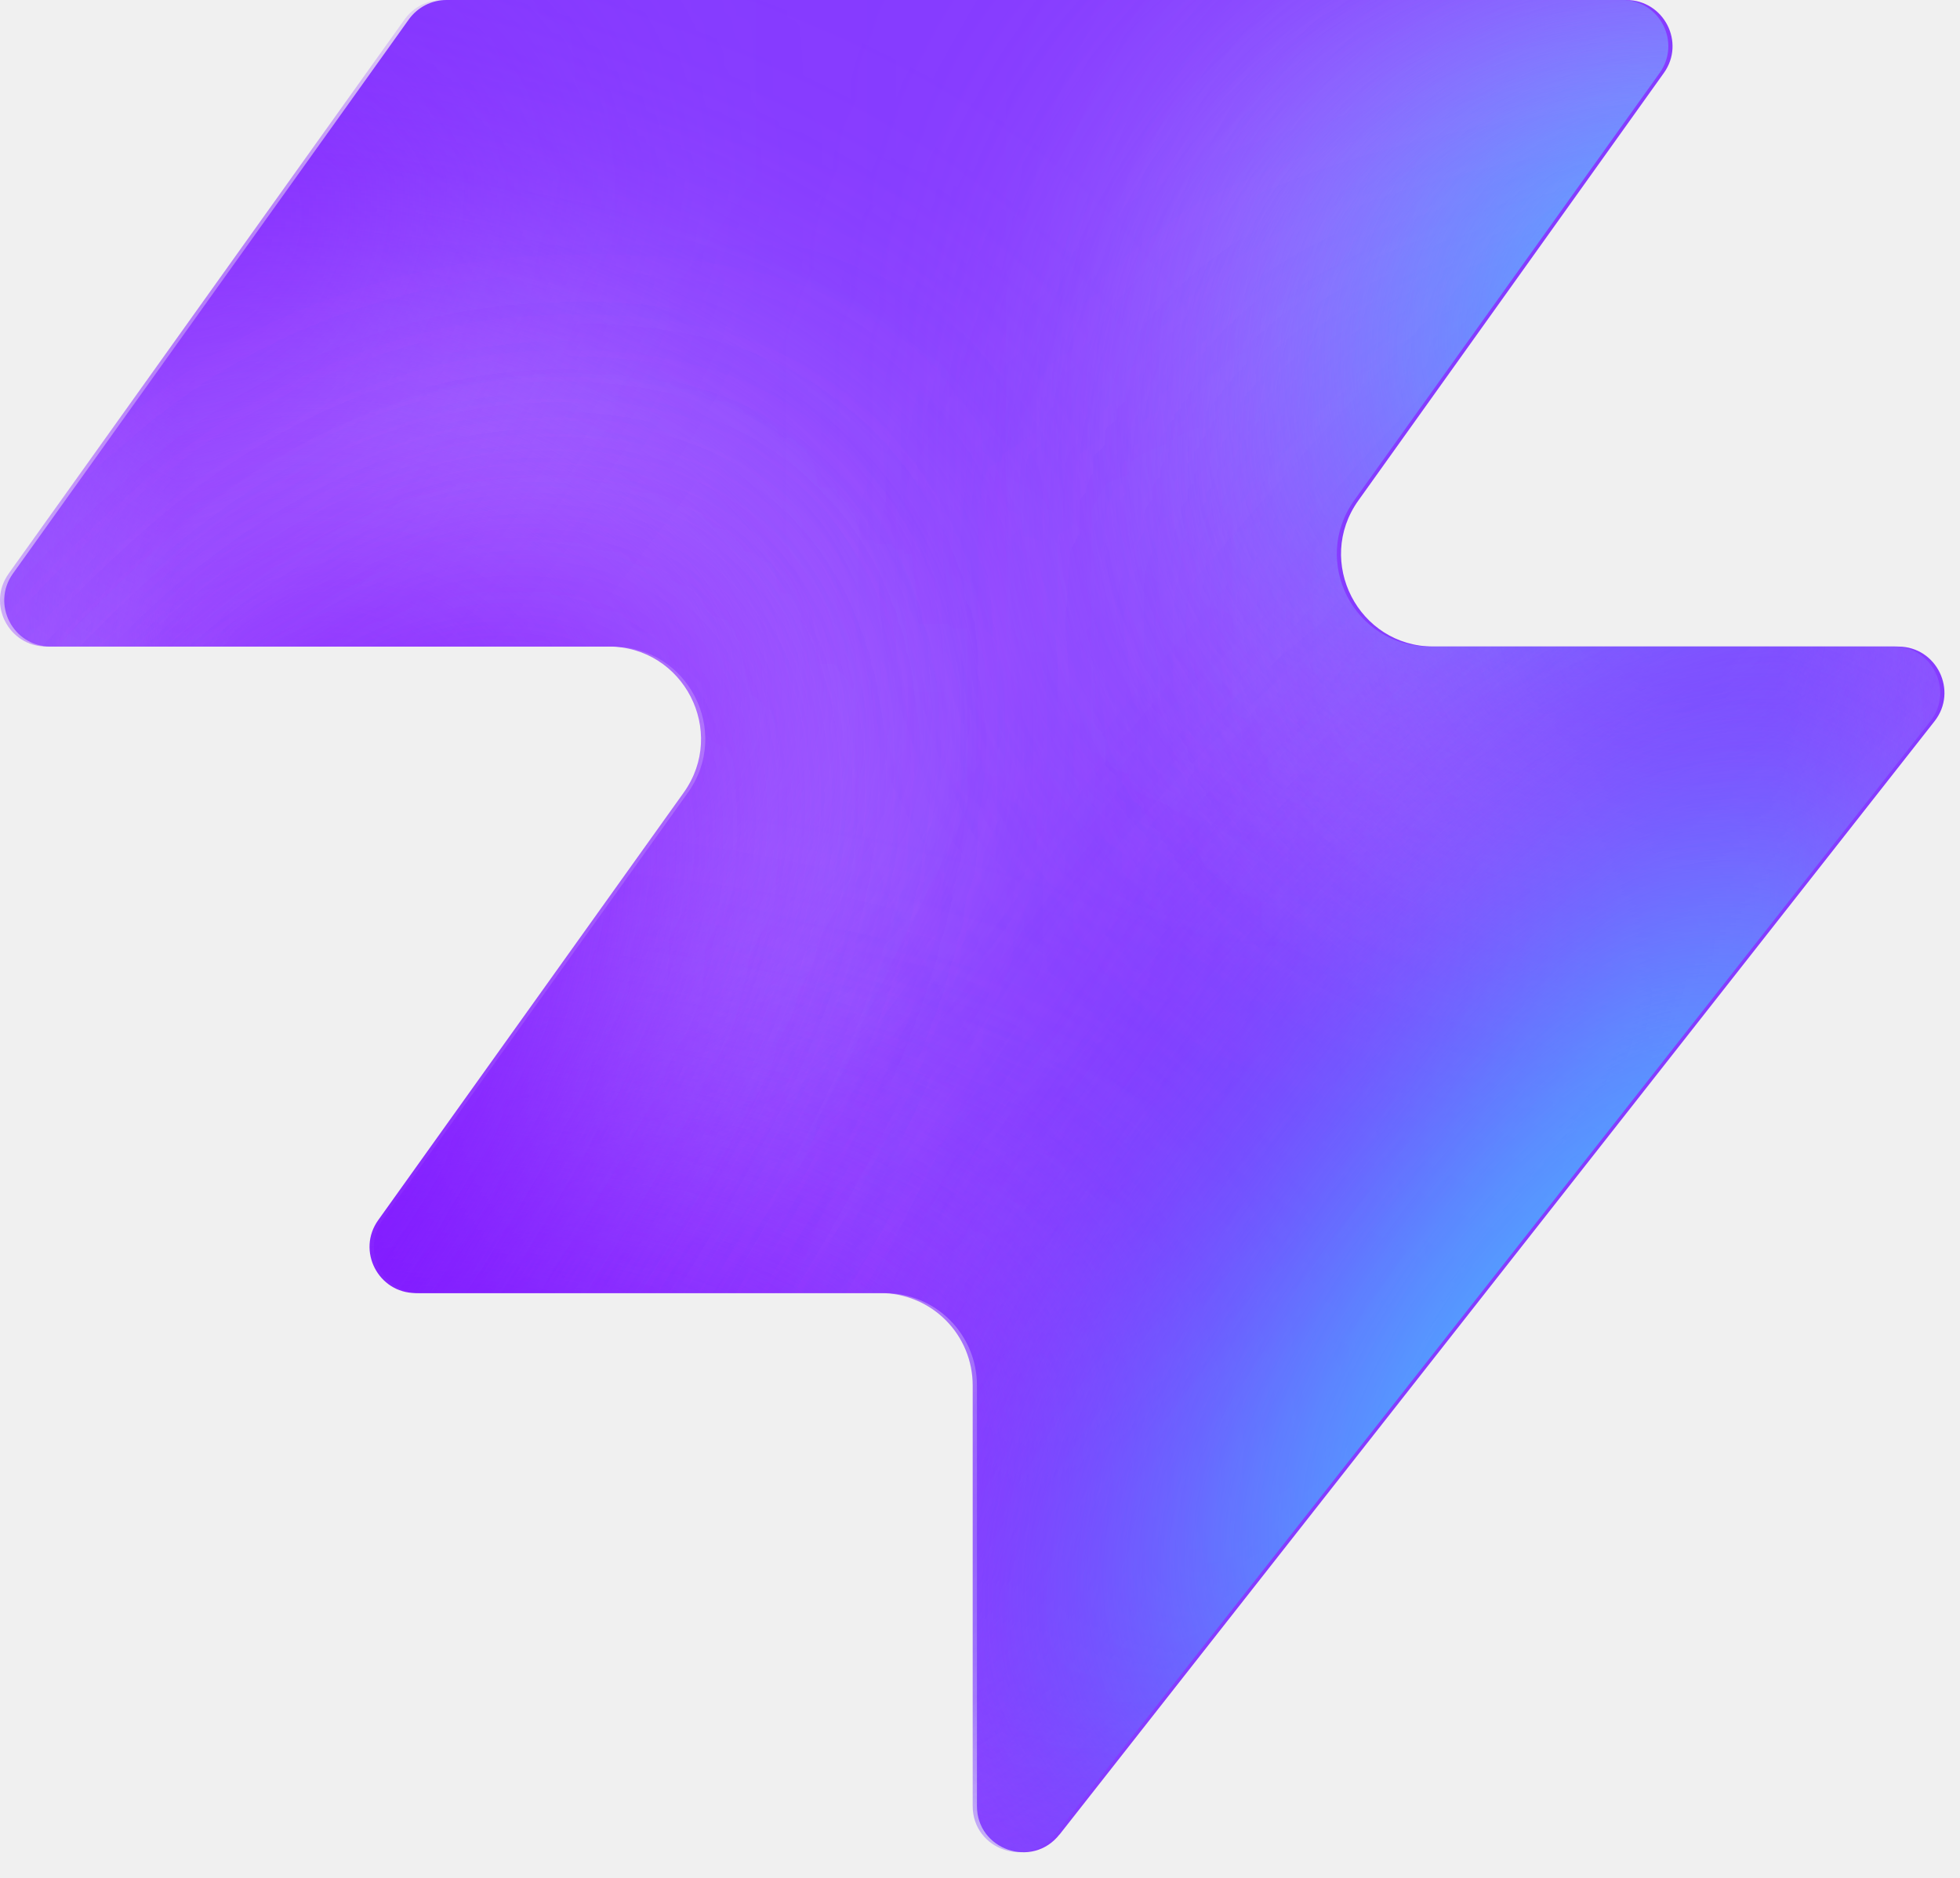
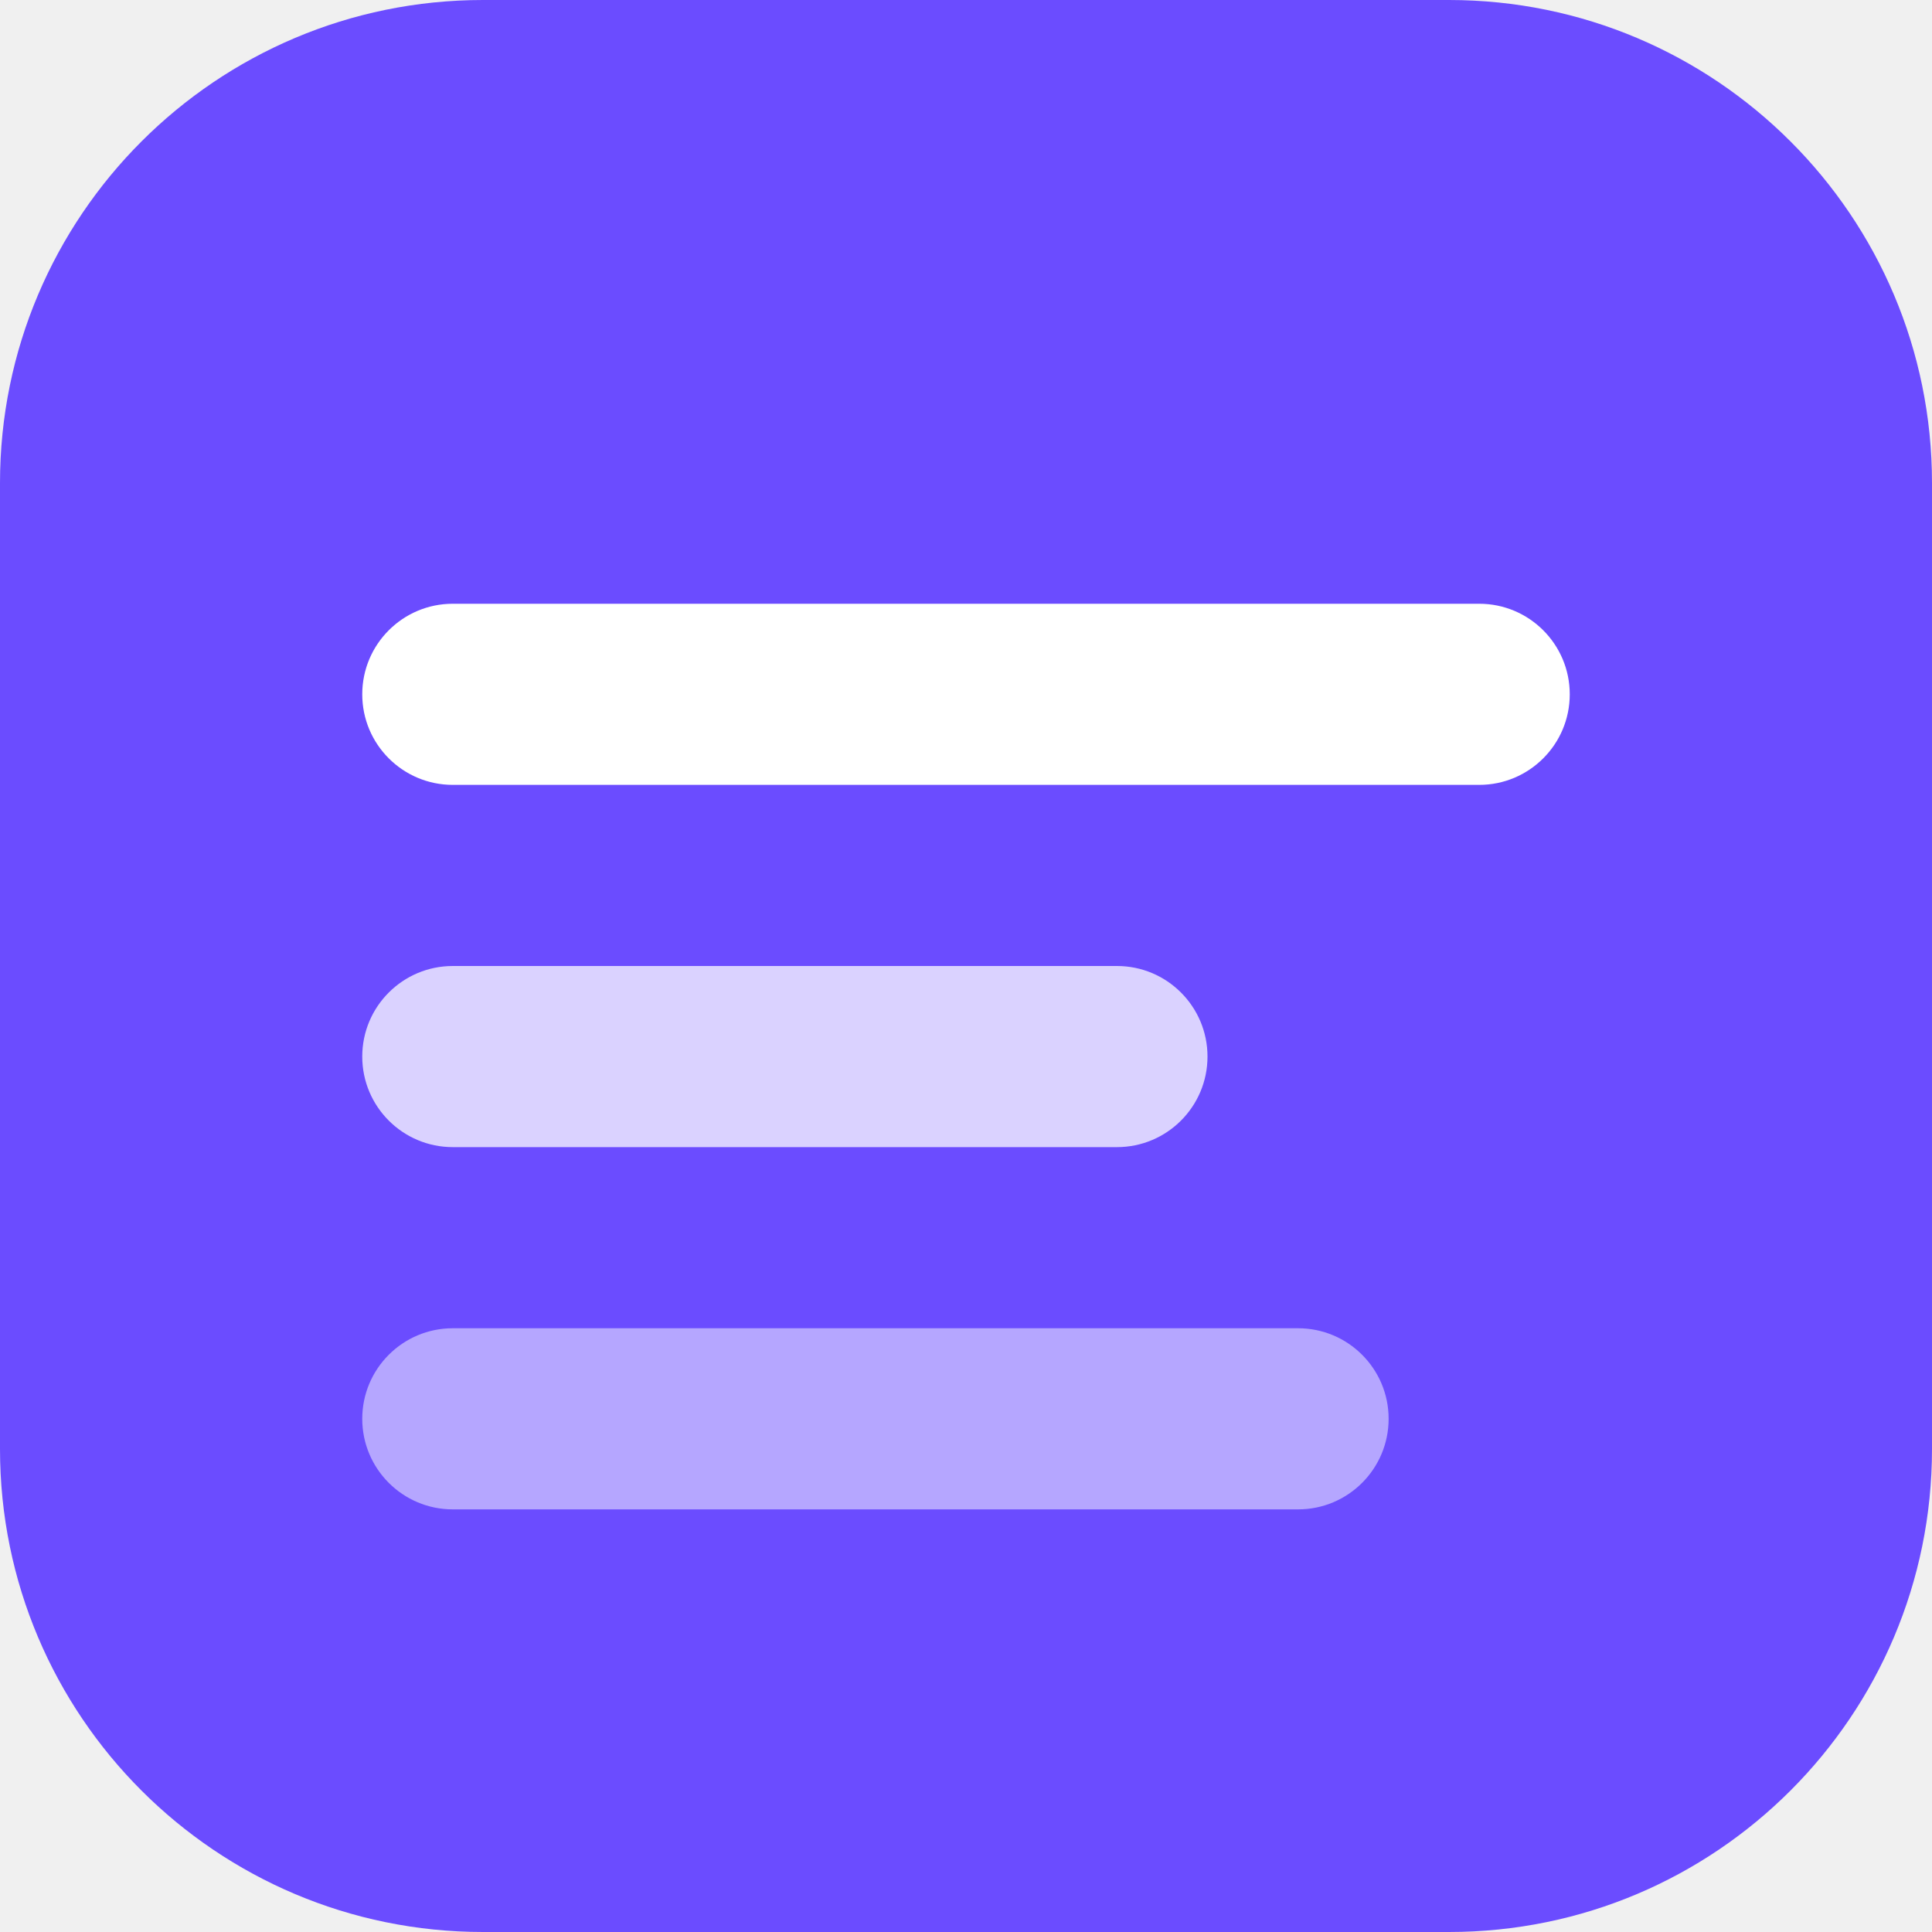
- <svg xmlns="http://www.w3.org/2000/svg" width="48" height="46" fill="none" viewBox="0 0 48 46">
-   <path fill="#863bff" d="M25.946 44.938c-.664.845-2.021.375-2.021-.698V33.937a2.26 2.26 0 0 0-2.262-2.262H10.287c-.92 0-1.456-1.04-.92-1.788l7.48-10.471c1.07-1.497 0-3.578-1.842-3.578H1.237c-.92 0-1.456-1.04-.92-1.788L10.013.474c.214-.297.556-.474.92-.474h28.894c.92 0 1.456 1.04.92 1.788l-7.48 10.471c-1.07 1.498 0 3.579 1.842 3.579h11.377c.943 0 1.473 1.088.89 1.83L25.947 44.94z" style="fill:#863bff;fill:color(display-p3 .525 .23 1);fill-opacity:1" />
-   <mask id="a" width="48" height="46" x="0" y="0" maskUnits="userSpaceOnUse" style="mask-type:alpha">
-     <path fill="#000" d="M25.842 44.938c-.664.844-2.021.375-2.021-.698V33.937a2.26 2.26 0 0 0-2.262-2.262H10.183c-.92 0-1.456-1.04-.92-1.788l7.48-10.471c1.07-1.498 0-3.579-1.842-3.579H1.133c-.92 0-1.456-1.04-.92-1.787L9.91.473c.214-.297.556-.474.92-.474h28.894c.92 0 1.456 1.04.92 1.788l-7.48 10.471c-1.07 1.498 0 3.578 1.842 3.578h11.377c.943 0 1.473 1.088.89 1.832L25.843 44.94z" style="fill:#000;fill-opacity:1" />
-   </mask>
-   <g mask="url(#a)">
-     <g filter="url(#b)">
-       <ellipse cx="5.508" cy="14.704" fill="#ede6ff" rx="5.508" ry="14.704" style="fill:#ede6ff;fill:color(display-p3 .927 .903 1);fill-opacity:1" transform="matrix(.00324 1 1 -.00324 -4.47 31.516)" />
-     </g>
-     <g filter="url(#c)">
-       <ellipse cx="10.399" cy="29.851" fill="#ede6ff" rx="10.399" ry="29.851" style="fill:#ede6ff;fill:color(display-p3 .927 .903 1);fill-opacity:1" transform="matrix(.00324 1 1 -.00324 -39.328 7.883)" />
-     </g>
-     <g filter="url(#d)">
-       <ellipse cx="5.508" cy="30.487" fill="#7e14ff" rx="5.508" ry="30.487" style="fill:#7e14ff;fill:color(display-p3 .492 .077 1);fill-opacity:1" transform="rotate(89.814 -25.913 -14.639)scale(1 -1)" />
-     </g>
-     <g filter="url(#e)">
-       <ellipse cx="5.508" cy="30.599" fill="#7e14ff" rx="5.508" ry="30.599" style="fill:#7e14ff;fill:color(display-p3 .492 .077 1);fill-opacity:1" transform="rotate(89.814 -32.644 -3.334)scale(1 -1)" />
-     </g>
-     <g filter="url(#f)">
-       <ellipse cx="5.508" cy="30.599" fill="#7e14ff" rx="5.508" ry="30.599" style="fill:#7e14ff;fill:color(display-p3 .492 .077 1);fill-opacity:1" transform="matrix(.00324 1 1 -.00324 -34.34 30.47)" />
-     </g>
-     <g filter="url(#g)">
-       <ellipse cx="14.072" cy="22.078" fill="#ede6ff" rx="14.072" ry="22.078" style="fill:#ede6ff;fill:color(display-p3 .927 .903 1);fill-opacity:1" transform="rotate(93.35 24.506 48.493)scale(-1 1)" />
-     </g>
-     <g filter="url(#h)">
-       <ellipse cx="3.47" cy="21.501" fill="#7e14ff" rx="3.47" ry="21.501" style="fill:#7e14ff;fill:color(display-p3 .492 .077 1);fill-opacity:1" transform="rotate(89.009 28.708 47.59)scale(-1 1)" />
-     </g>
-     <g filter="url(#i)">
-       <ellipse cx="3.47" cy="21.501" fill="#7e14ff" rx="3.47" ry="21.501" style="fill:#7e14ff;fill:color(display-p3 .492 .077 1);fill-opacity:1" transform="rotate(89.009 28.708 47.59)scale(-1 1)" />
-     </g>
-     <g filter="url(#j)">
-       <ellipse cx=".387" cy="8.972" fill="#7e14ff" rx="4.407" ry="29.108" style="fill:#7e14ff;fill:color(display-p3 .492 .077 1);fill-opacity:1" transform="rotate(39.51 .387 8.972)" />
-     </g>
-     <g filter="url(#k)">
-       <ellipse cx="47.523" cy="-6.092" fill="#7e14ff" rx="4.407" ry="29.108" style="fill:#7e14ff;fill:color(display-p3 .492 .077 1);fill-opacity:1" transform="rotate(37.892 47.523 -6.092)" />
-     </g>
-     <g filter="url(#l)">
-       <ellipse cx="41.412" cy="6.333" fill="#47bfff" rx="5.971" ry="9.665" style="fill:#47bfff;fill:color(display-p3 .28 .748 1);fill-opacity:1" transform="rotate(37.892 41.412 6.333)" />
-     </g>
-     <g filter="url(#m)">
-       <ellipse cx="-1.879" cy="38.332" fill="#7e14ff" rx="4.407" ry="29.108" style="fill:#7e14ff;fill:color(display-p3 .492 .077 1);fill-opacity:1" transform="rotate(37.892 -1.88 38.332)" />
-     </g>
-     <g filter="url(#n)">
-       <ellipse cx="-1.879" cy="38.332" fill="#7e14ff" rx="4.407" ry="29.108" style="fill:#7e14ff;fill:color(display-p3 .492 .077 1);fill-opacity:1" transform="rotate(37.892 -1.88 38.332)" />
-     </g>
-     <g filter="url(#o)">
-       <ellipse cx="35.651" cy="29.907" fill="#7e14ff" rx="4.407" ry="29.108" style="fill:#7e14ff;fill:color(display-p3 .492 .077 1);fill-opacity:1" transform="rotate(37.892 35.651 29.907)" />
-     </g>
-     <g filter="url(#p)">
-       <ellipse cx="38.418" cy="32.4" fill="#47bfff" rx="5.971" ry="15.297" style="fill:#47bfff;fill:color(display-p3 .28 .748 1);fill-opacity:1" transform="rotate(37.892 38.418 32.4)" />
-     </g>
-   </g>
-   <defs>
-     <filter id="b" width="60.045" height="41.654" x="-19.77" y="16.149" color-interpolation-filters="sRGB" filterUnits="userSpaceOnUse">
-       <feFlood flood-opacity="0" result="BackgroundImageFix" />
-       <feBlend in="SourceGraphic" in2="BackgroundImageFix" result="shape" />
-       <feGaussianBlur result="effect1_foregroundBlur_2002_17158" stdDeviation="7.659" />
-     </filter>
-     <filter id="c" width="90.34" height="51.437" x="-54.613" y="-7.533" color-interpolation-filters="sRGB" filterUnits="userSpaceOnUse">
-       <feFlood flood-opacity="0" result="BackgroundImageFix" />
-       <feBlend in="SourceGraphic" in2="BackgroundImageFix" result="shape" />
-       <feGaussianBlur result="effect1_foregroundBlur_2002_17158" stdDeviation="7.659" />
-     </filter>
-     <filter id="d" width="79.355" height="29.4" x="-49.64" y="2.03" color-interpolation-filters="sRGB" filterUnits="userSpaceOnUse">
-       <feFlood flood-opacity="0" result="BackgroundImageFix" />
-       <feBlend in="SourceGraphic" in2="BackgroundImageFix" result="shape" />
-       <feGaussianBlur result="effect1_foregroundBlur_2002_17158" stdDeviation="4.596" />
-     </filter>
-     <filter id="e" width="79.579" height="29.4" x="-45.045" y="20.029" color-interpolation-filters="sRGB" filterUnits="userSpaceOnUse">
-       <feFlood flood-opacity="0" result="BackgroundImageFix" />
-       <feBlend in="SourceGraphic" in2="BackgroundImageFix" result="shape" />
-       <feGaussianBlur result="effect1_foregroundBlur_2002_17158" stdDeviation="4.596" />
-     </filter>
-     <filter id="f" width="79.579" height="29.4" x="-43.513" y="21.178" color-interpolation-filters="sRGB" filterUnits="userSpaceOnUse">
-       <feFlood flood-opacity="0" result="BackgroundImageFix" />
-       <feBlend in="SourceGraphic" in2="BackgroundImageFix" result="shape" />
-       <feGaussianBlur result="effect1_foregroundBlur_2002_17158" stdDeviation="4.596" />
-     </filter>
-     <filter id="g" width="74.749" height="58.852" x="15.756" y="-17.901" color-interpolation-filters="sRGB" filterUnits="userSpaceOnUse">
-       <feFlood flood-opacity="0" result="BackgroundImageFix" />
-       <feBlend in="SourceGraphic" in2="BackgroundImageFix" result="shape" />
-       <feGaussianBlur result="effect1_foregroundBlur_2002_17158" stdDeviation="7.659" />
-     </filter>
-     <filter id="h" width="61.377" height="25.362" x="23.548" y="2.284" color-interpolation-filters="sRGB" filterUnits="userSpaceOnUse">
-       <feFlood flood-opacity="0" result="BackgroundImageFix" />
-       <feBlend in="SourceGraphic" in2="BackgroundImageFix" result="shape" />
-       <feGaussianBlur result="effect1_foregroundBlur_2002_17158" stdDeviation="4.596" />
-     </filter>
-     <filter id="i" width="61.377" height="25.362" x="23.548" y="2.284" color-interpolation-filters="sRGB" filterUnits="userSpaceOnUse">
-       <feFlood flood-opacity="0" result="BackgroundImageFix" />
-       <feBlend in="SourceGraphic" in2="BackgroundImageFix" result="shape" />
-       <feGaussianBlur result="effect1_foregroundBlur_2002_17158" stdDeviation="4.596" />
-     </filter>
-     <filter id="j" width="56.045" height="63.649" x="-27.636" y="-22.853" color-interpolation-filters="sRGB" filterUnits="userSpaceOnUse">
-       <feFlood flood-opacity="0" result="BackgroundImageFix" />
-       <feBlend in="SourceGraphic" in2="BackgroundImageFix" result="shape" />
-       <feGaussianBlur result="effect1_foregroundBlur_2002_17158" stdDeviation="4.596" />
-     </filter>
-     <filter id="k" width="54.814" height="64.646" x="20.116" y="-38.415" color-interpolation-filters="sRGB" filterUnits="userSpaceOnUse">
-       <feFlood flood-opacity="0" result="BackgroundImageFix" />
-       <feBlend in="SourceGraphic" in2="BackgroundImageFix" result="shape" />
-       <feGaussianBlur result="effect1_foregroundBlur_2002_17158" stdDeviation="4.596" />
-     </filter>
-     <filter id="l" width="33.541" height="35.313" x="24.641" y="-11.323" color-interpolation-filters="sRGB" filterUnits="userSpaceOnUse">
-       <feFlood flood-opacity="0" result="BackgroundImageFix" />
-       <feBlend in="SourceGraphic" in2="BackgroundImageFix" result="shape" />
-       <feGaussianBlur result="effect1_foregroundBlur_2002_17158" stdDeviation="4.596" />
-     </filter>
-     <filter id="m" width="54.814" height="64.646" x="-29.286" y="6.009" color-interpolation-filters="sRGB" filterUnits="userSpaceOnUse">
-       <feFlood flood-opacity="0" result="BackgroundImageFix" />
-       <feBlend in="SourceGraphic" in2="BackgroundImageFix" result="shape" />
-       <feGaussianBlur result="effect1_foregroundBlur_2002_17158" stdDeviation="4.596" />
-     </filter>
-     <filter id="n" width="54.814" height="64.646" x="-29.286" y="6.009" color-interpolation-filters="sRGB" filterUnits="userSpaceOnUse">
-       <feFlood flood-opacity="0" result="BackgroundImageFix" />
-       <feBlend in="SourceGraphic" in2="BackgroundImageFix" result="shape" />
-       <feGaussianBlur result="effect1_foregroundBlur_2002_17158" stdDeviation="4.596" />
-     </filter>
-     <filter id="o" width="54.814" height="64.646" x="8.244" y="-2.416" color-interpolation-filters="sRGB" filterUnits="userSpaceOnUse">
-       <feFlood flood-opacity="0" result="BackgroundImageFix" />
-       <feBlend in="SourceGraphic" in2="BackgroundImageFix" result="shape" />
-       <feGaussianBlur result="effect1_foregroundBlur_2002_17158" stdDeviation="4.596" />
-     </filter>
-     <filter id="p" width="39.409" height="43.623" x="18.713" y="10.588" color-interpolation-filters="sRGB" filterUnits="userSpaceOnUse">
-       <feFlood flood-opacity="0" result="BackgroundImageFix" />
-       <feBlend in="SourceGraphic" in2="BackgroundImageFix" result="shape" />
-       <feGaussianBlur result="effect1_foregroundBlur_2002_17158" stdDeviation="4.596" />
-     </filter>
-   </defs>
+ <svg xmlns="http://www.w3.org/2000/svg" viewBox="0 0 32 32" fill="none">
+   <rect width="32" height="32" rx="8" fill="#6b4cff" />
+   <rect x="6" y="10" width="20" height="3" rx="1.5" fill="white" />
+   <rect x="6" y="16" width="14" height="3" rx="1.5" fill="white" opacity="0.75" />
+   <rect x="6" y="22" width="17" height="3" rx="1.5" fill="white" opacity="0.5" />
</svg>
